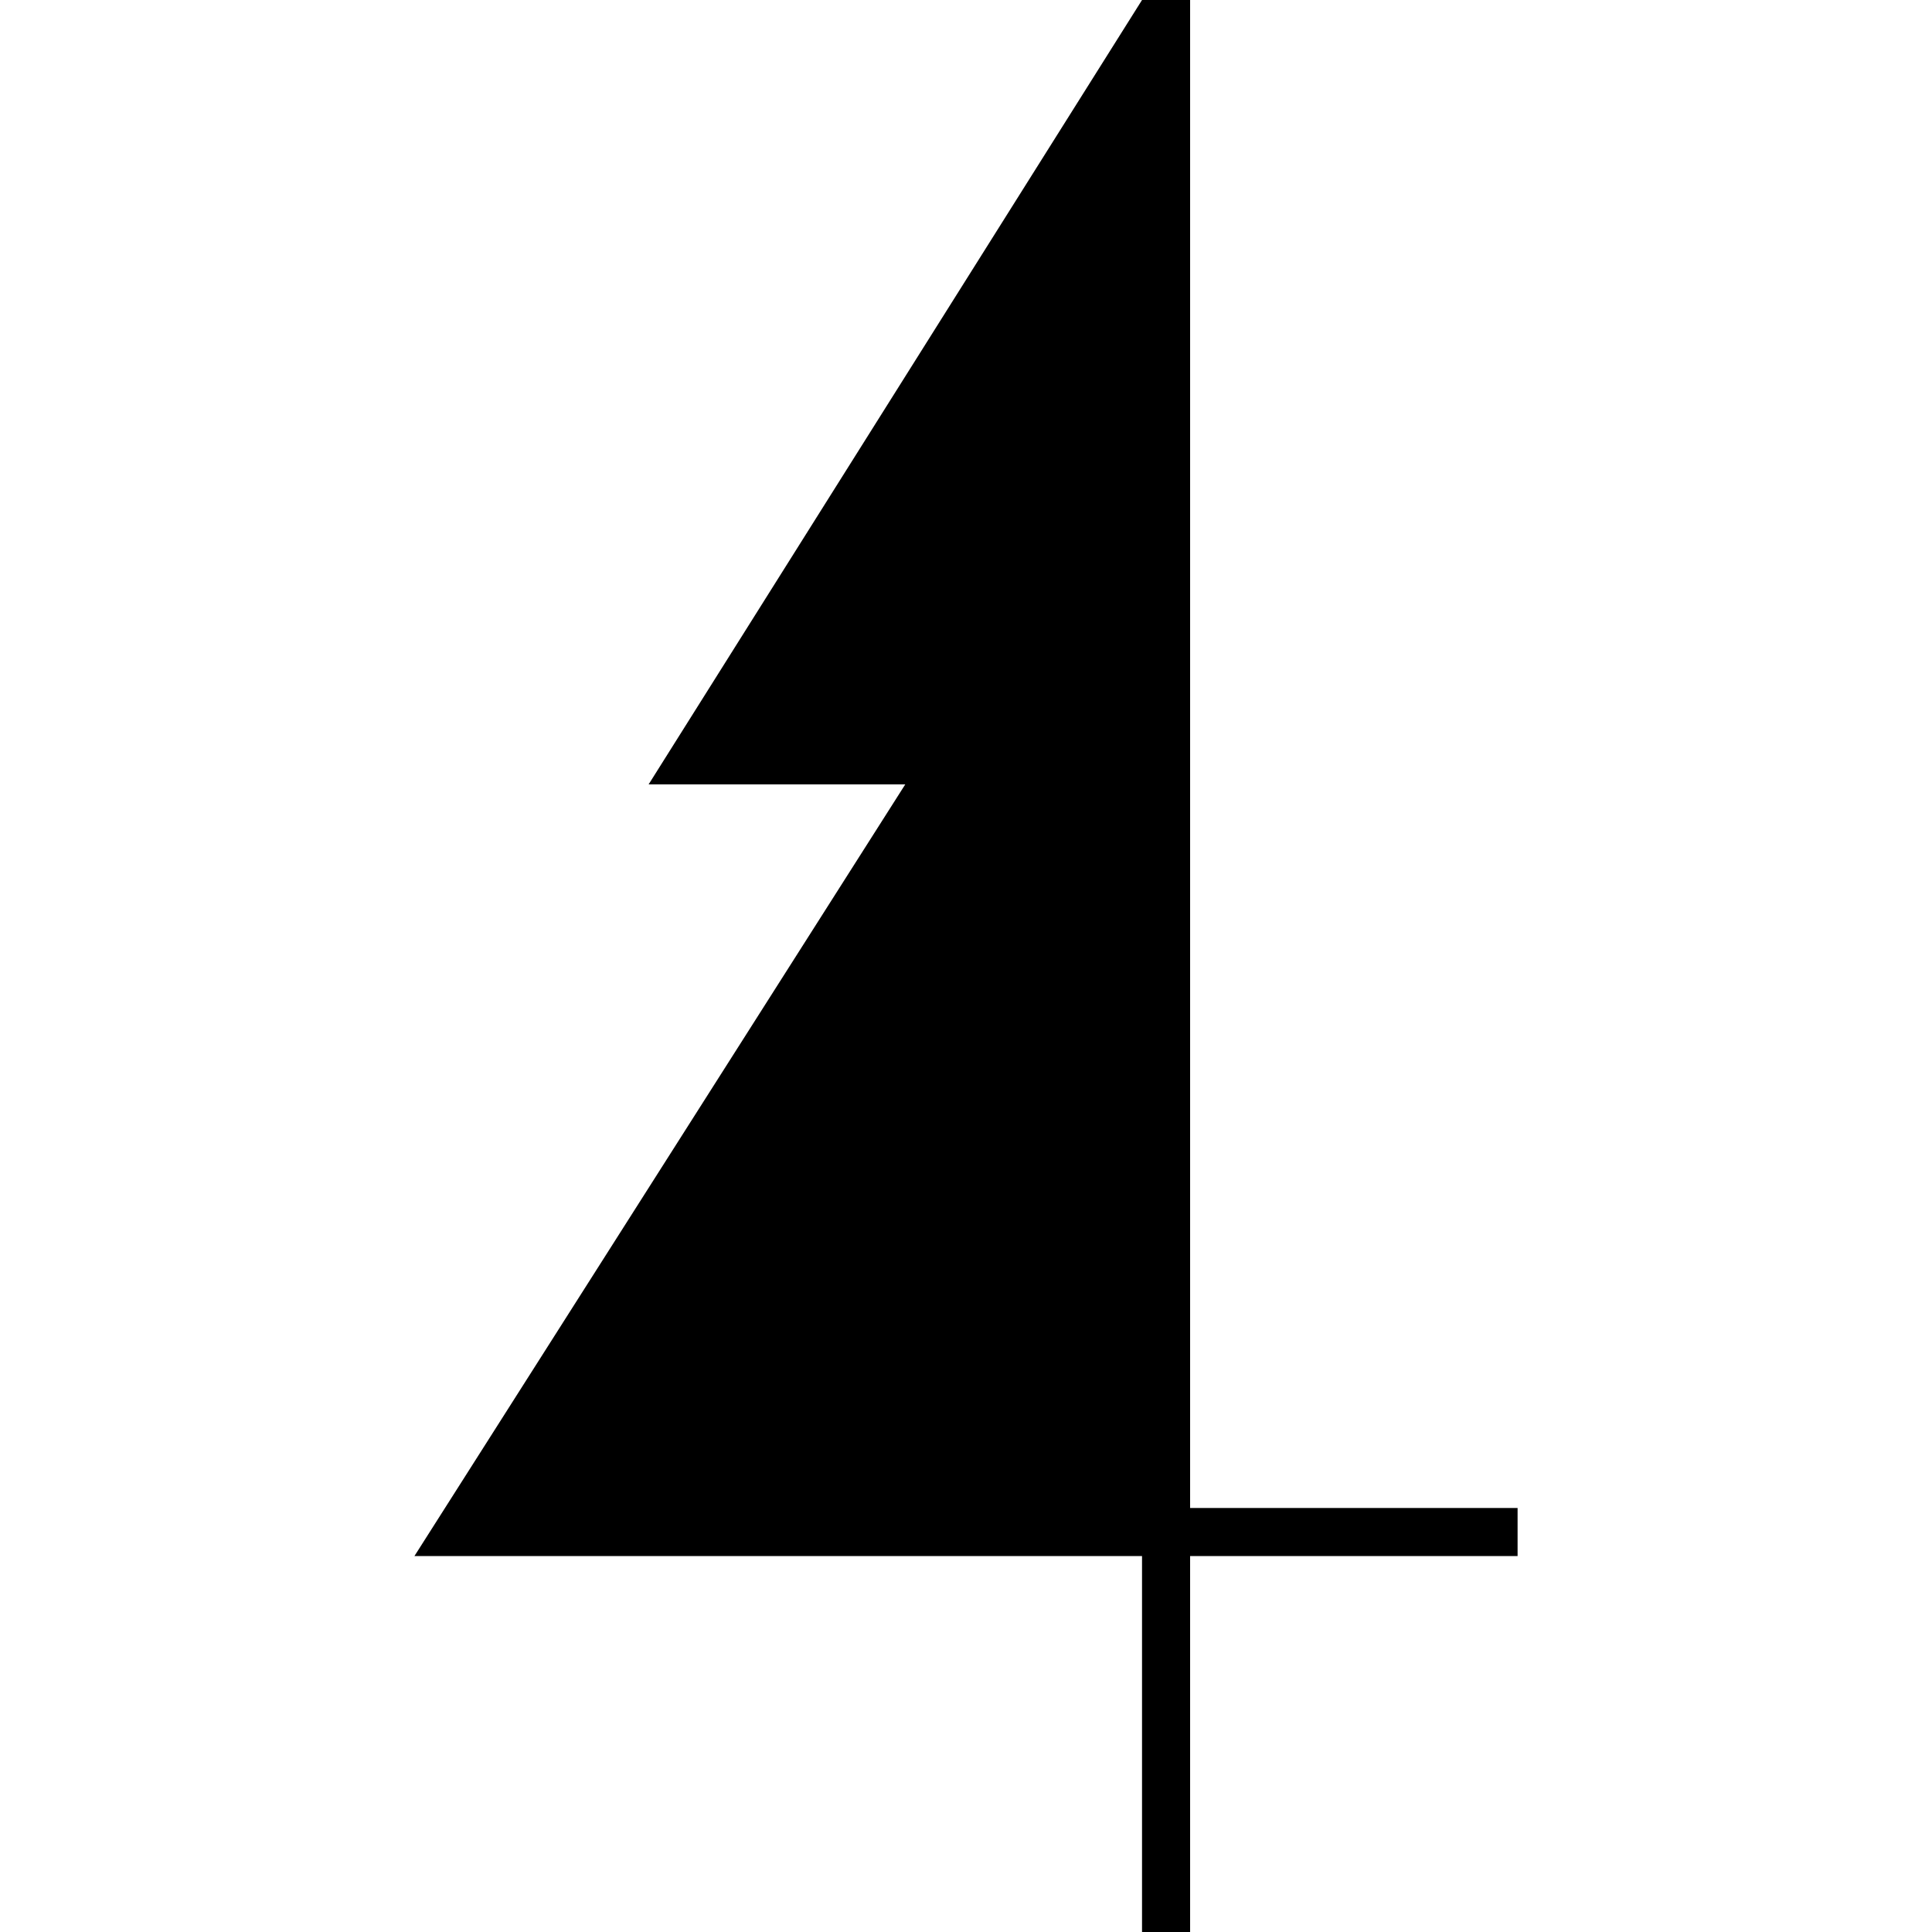
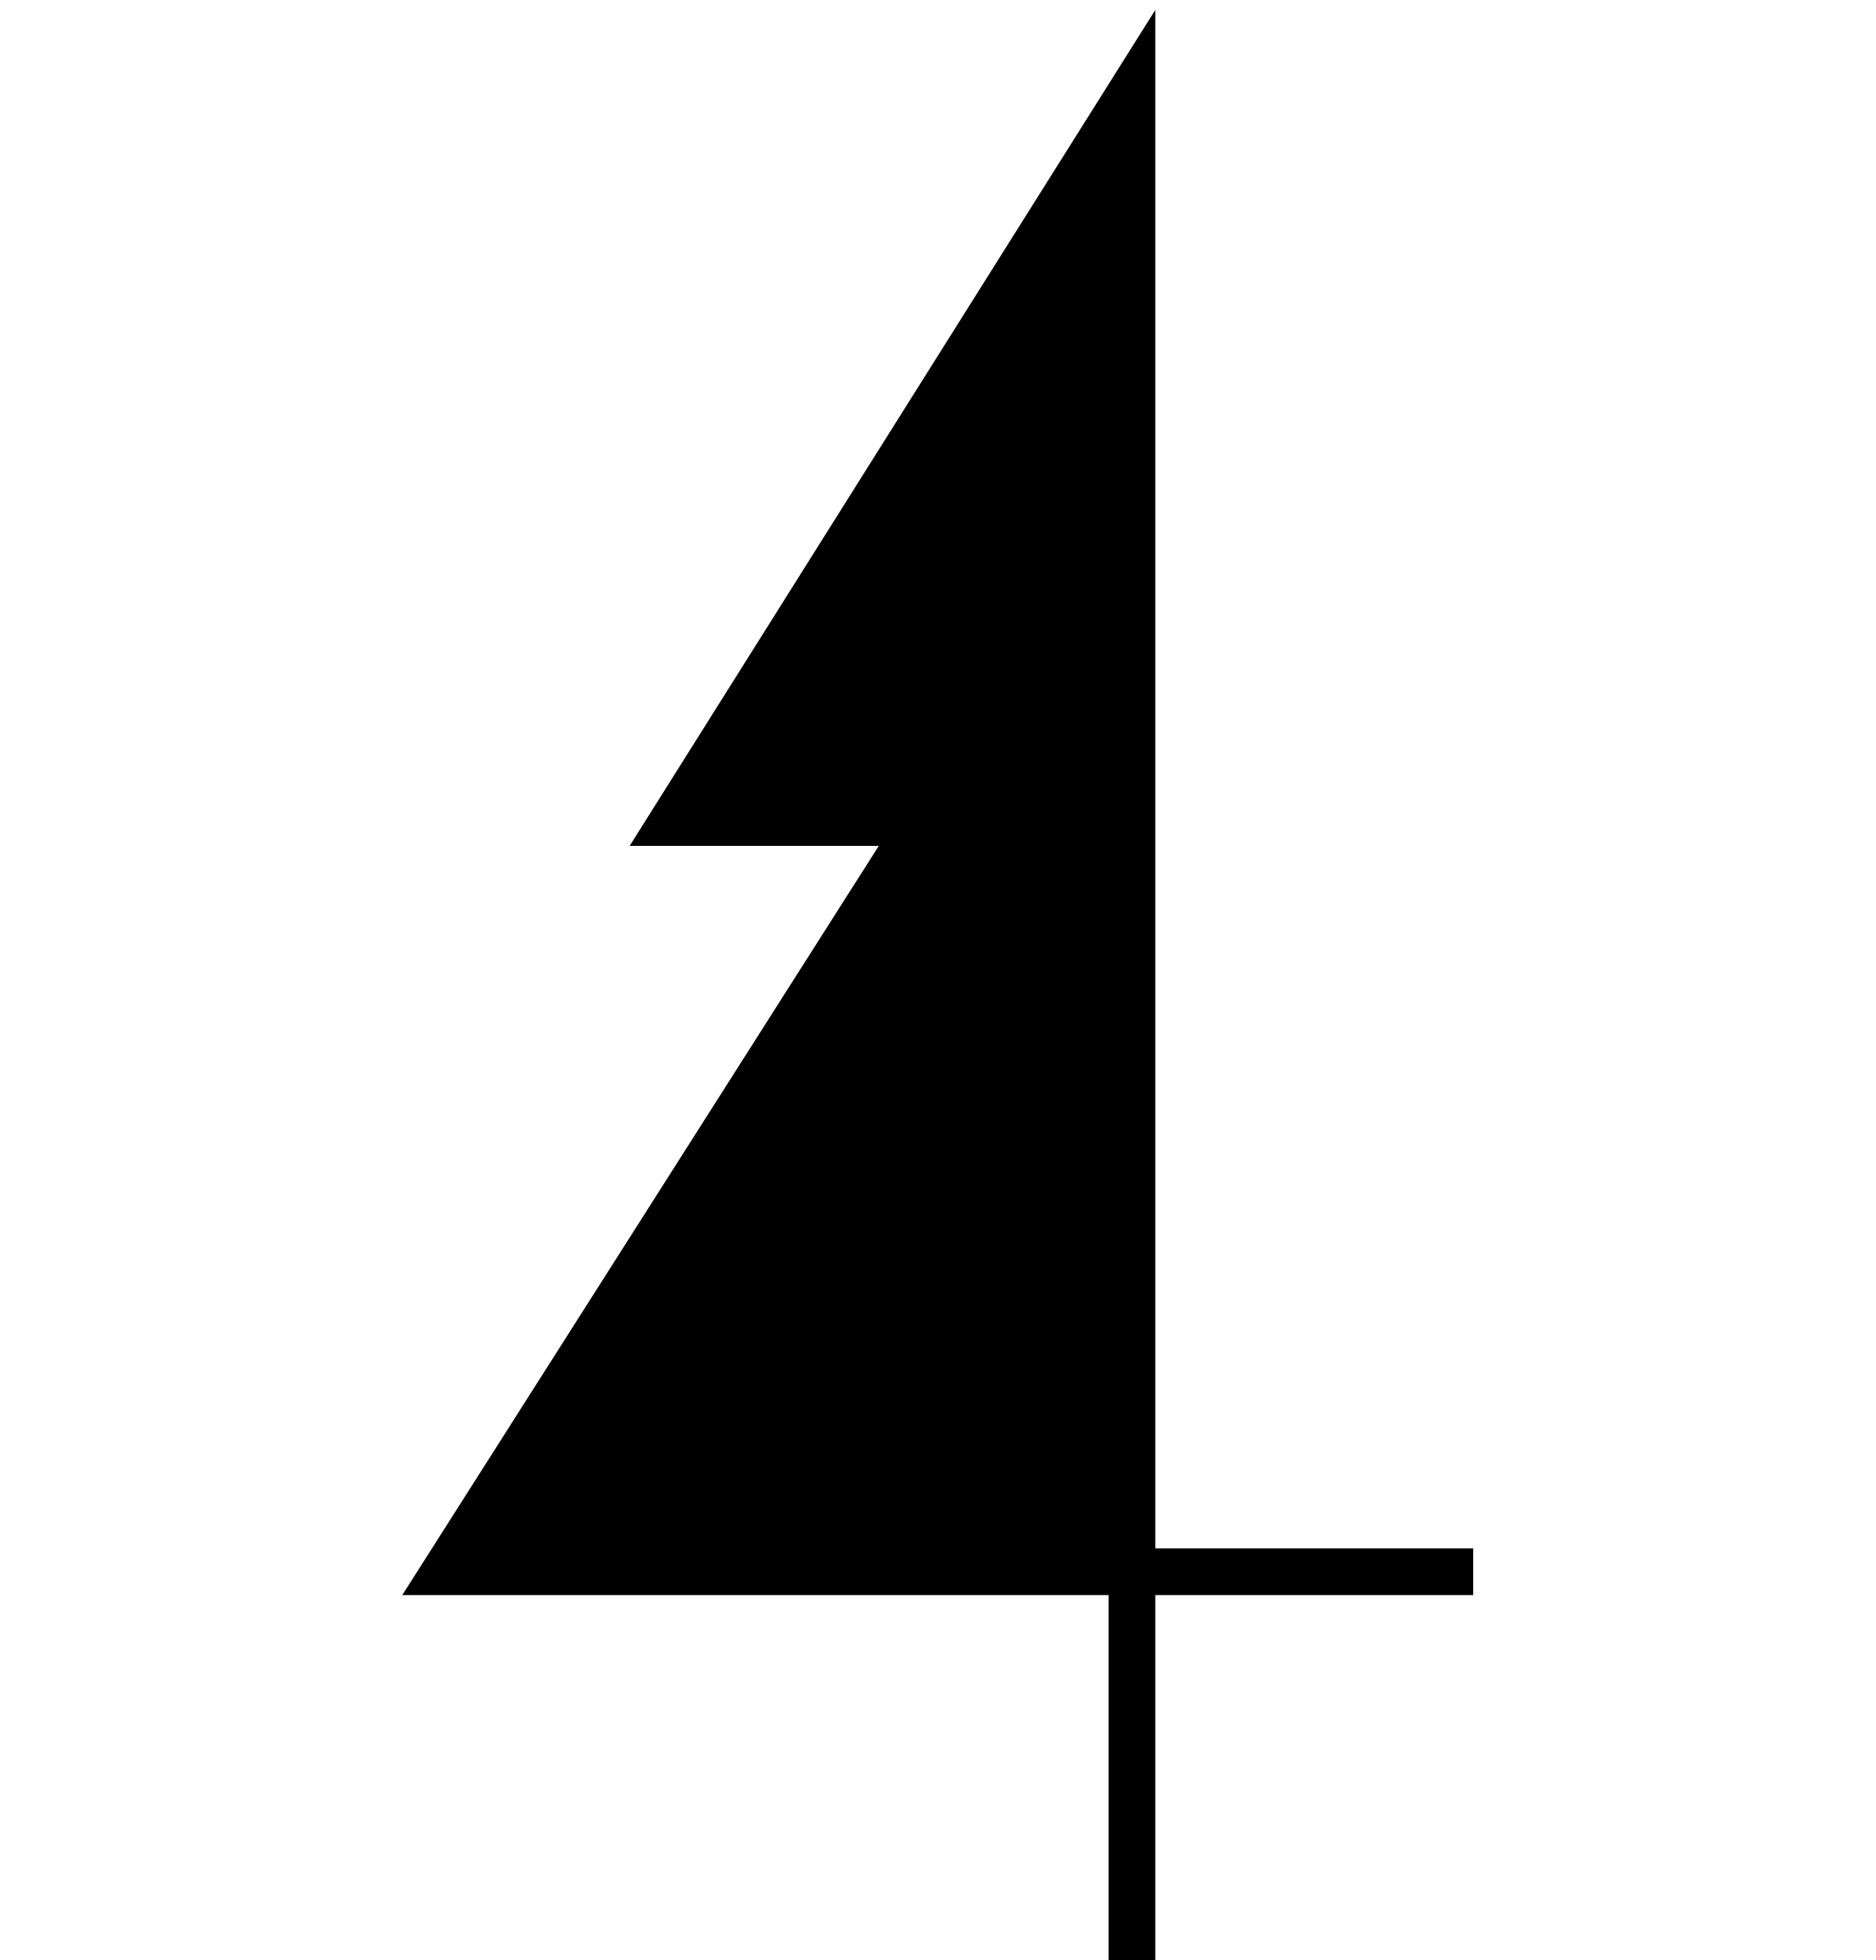
- <svg xmlns="http://www.w3.org/2000/svg" version="1.1" viewBox="0 0 100 100">
-   <polygon transform="matrix(.1870907 0 0 .1870907 -1.562208 -7.31524)" points="324.3 573.6 324.3 469.6 123 469.6 258.8 256.1 187.8 256.1 324.3 39.1 337.6 39.1 337.6 456.3 428.2 456.3 428.2 469.6 337.6 469.6 337.6 573.6" />
+ <svg xmlns="http://www.w3.org/2000/svg" version="1.1" viewBox="0 -4.5 100 104.5">
+   <polygon transform="matrix(.1870907 0 0 .1870907 -1.562208 -7.31524)" points="324.3 573.6 324.3 469.6 123 469.6 258.8 256.1 187.8 256.1 337.6 17.88 337.6 456.3 428.2 456.3 428.2 469.6 337.6 469.6 337.6 573.6" />
</svg>
